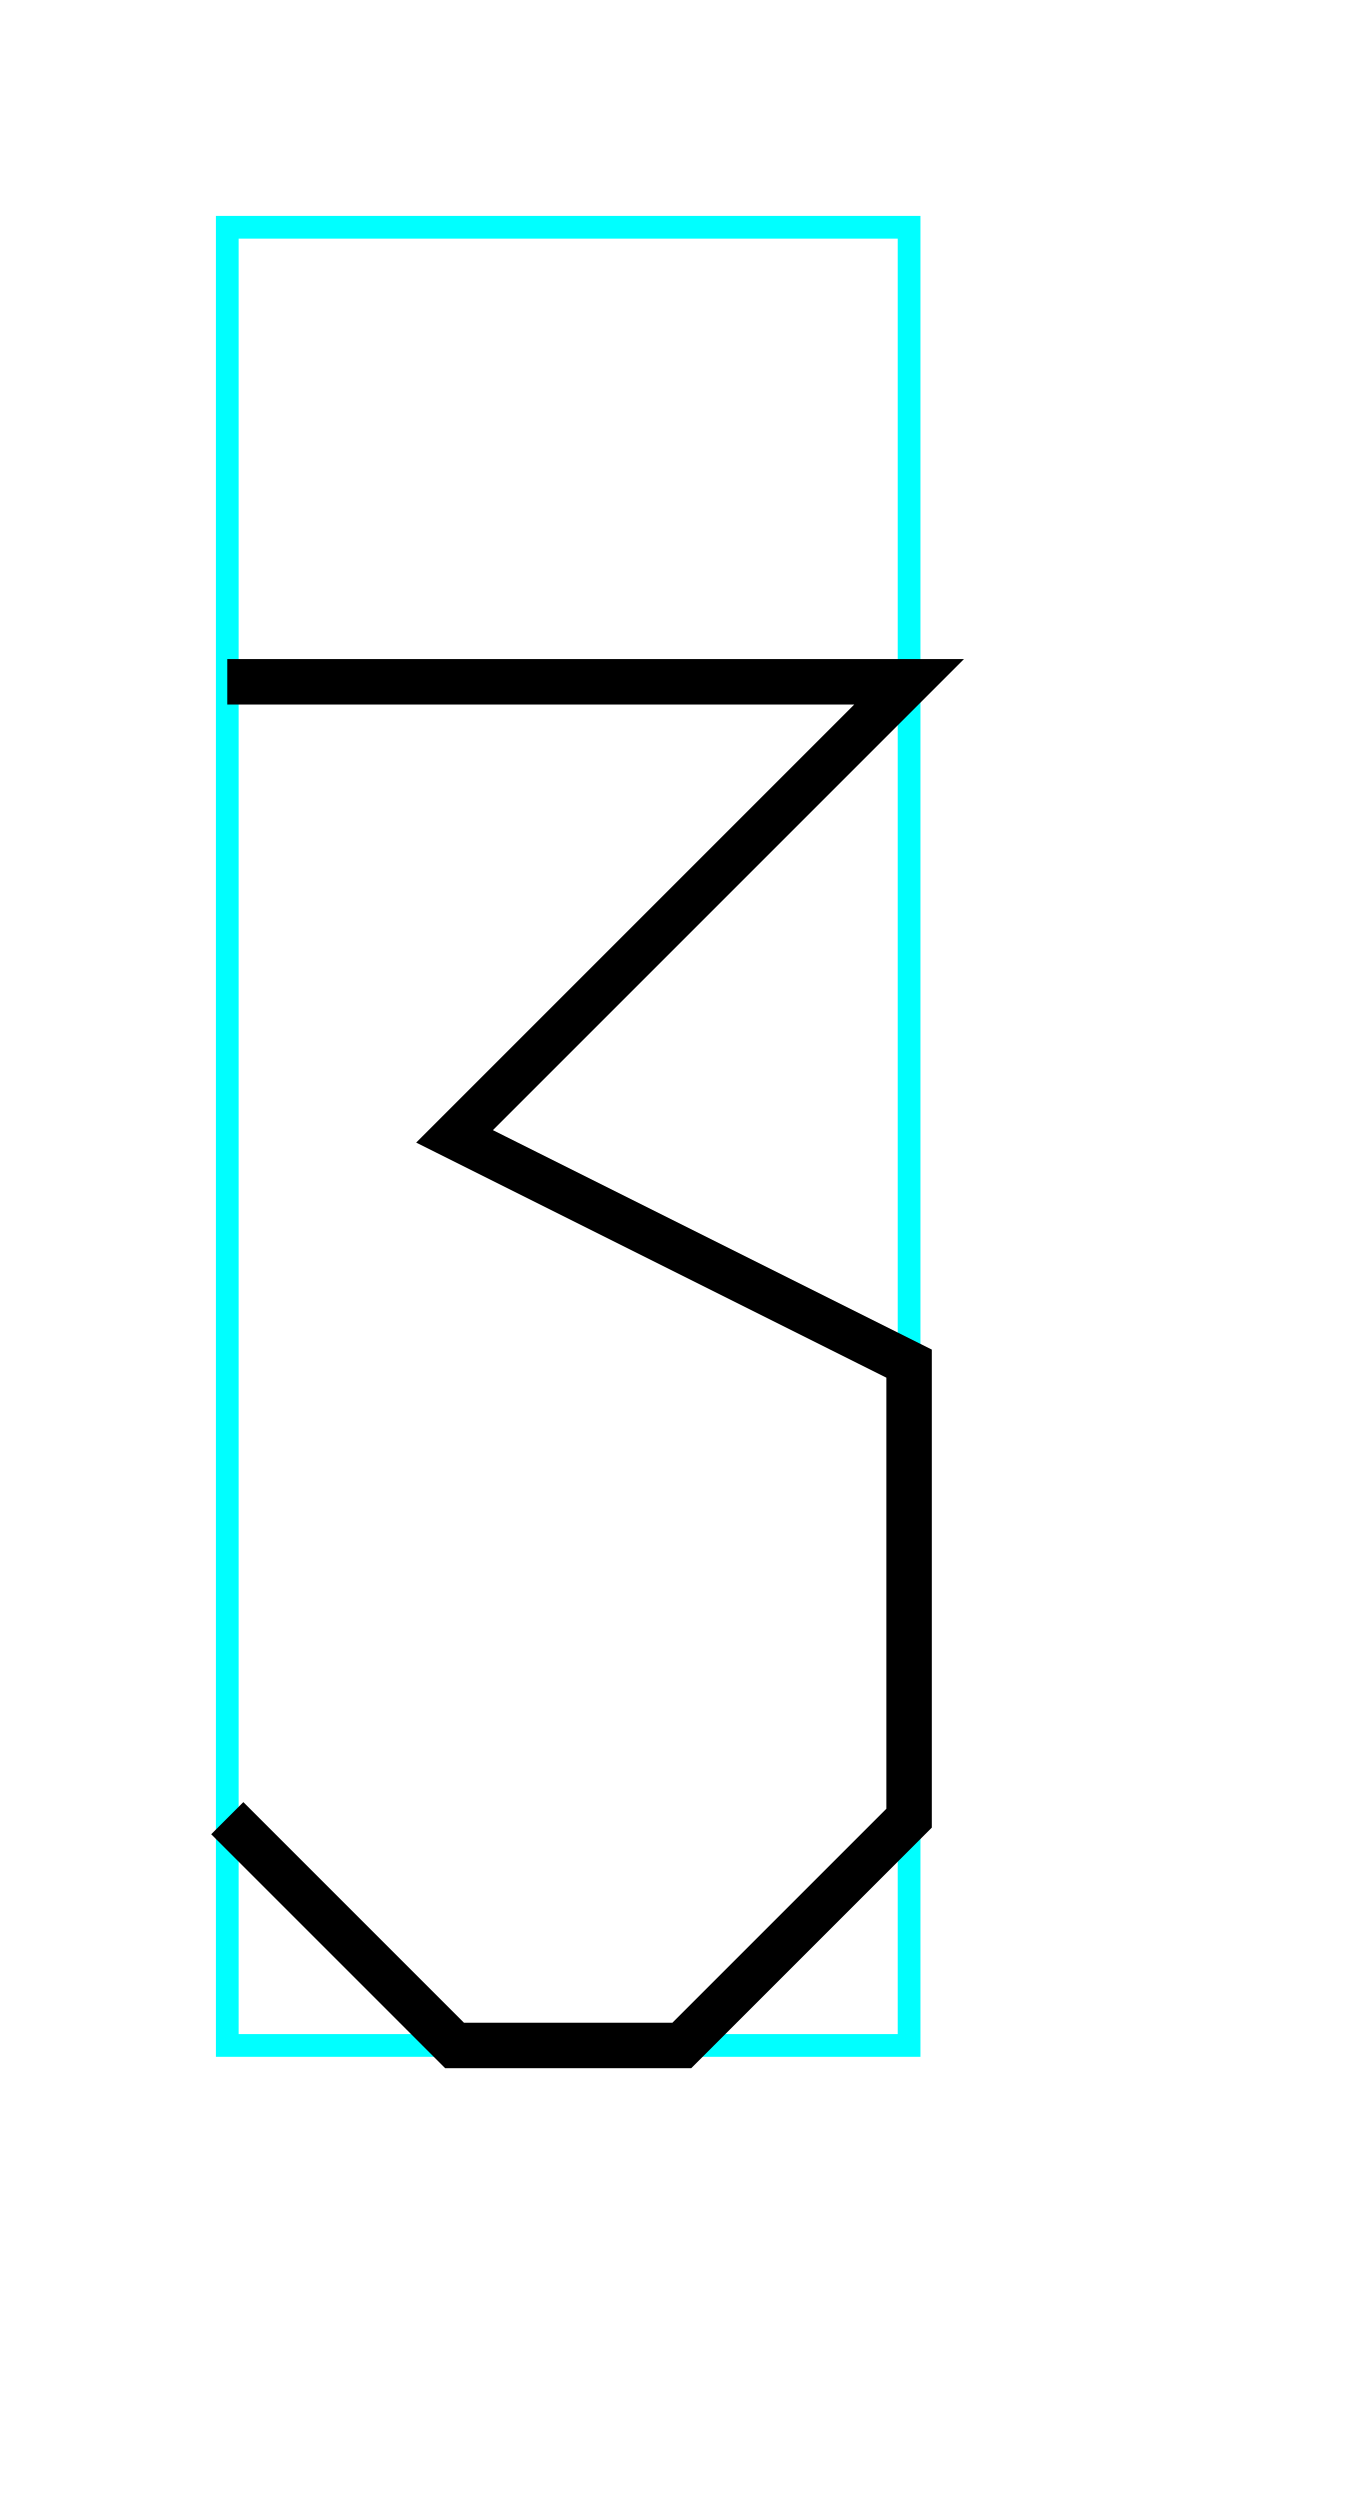
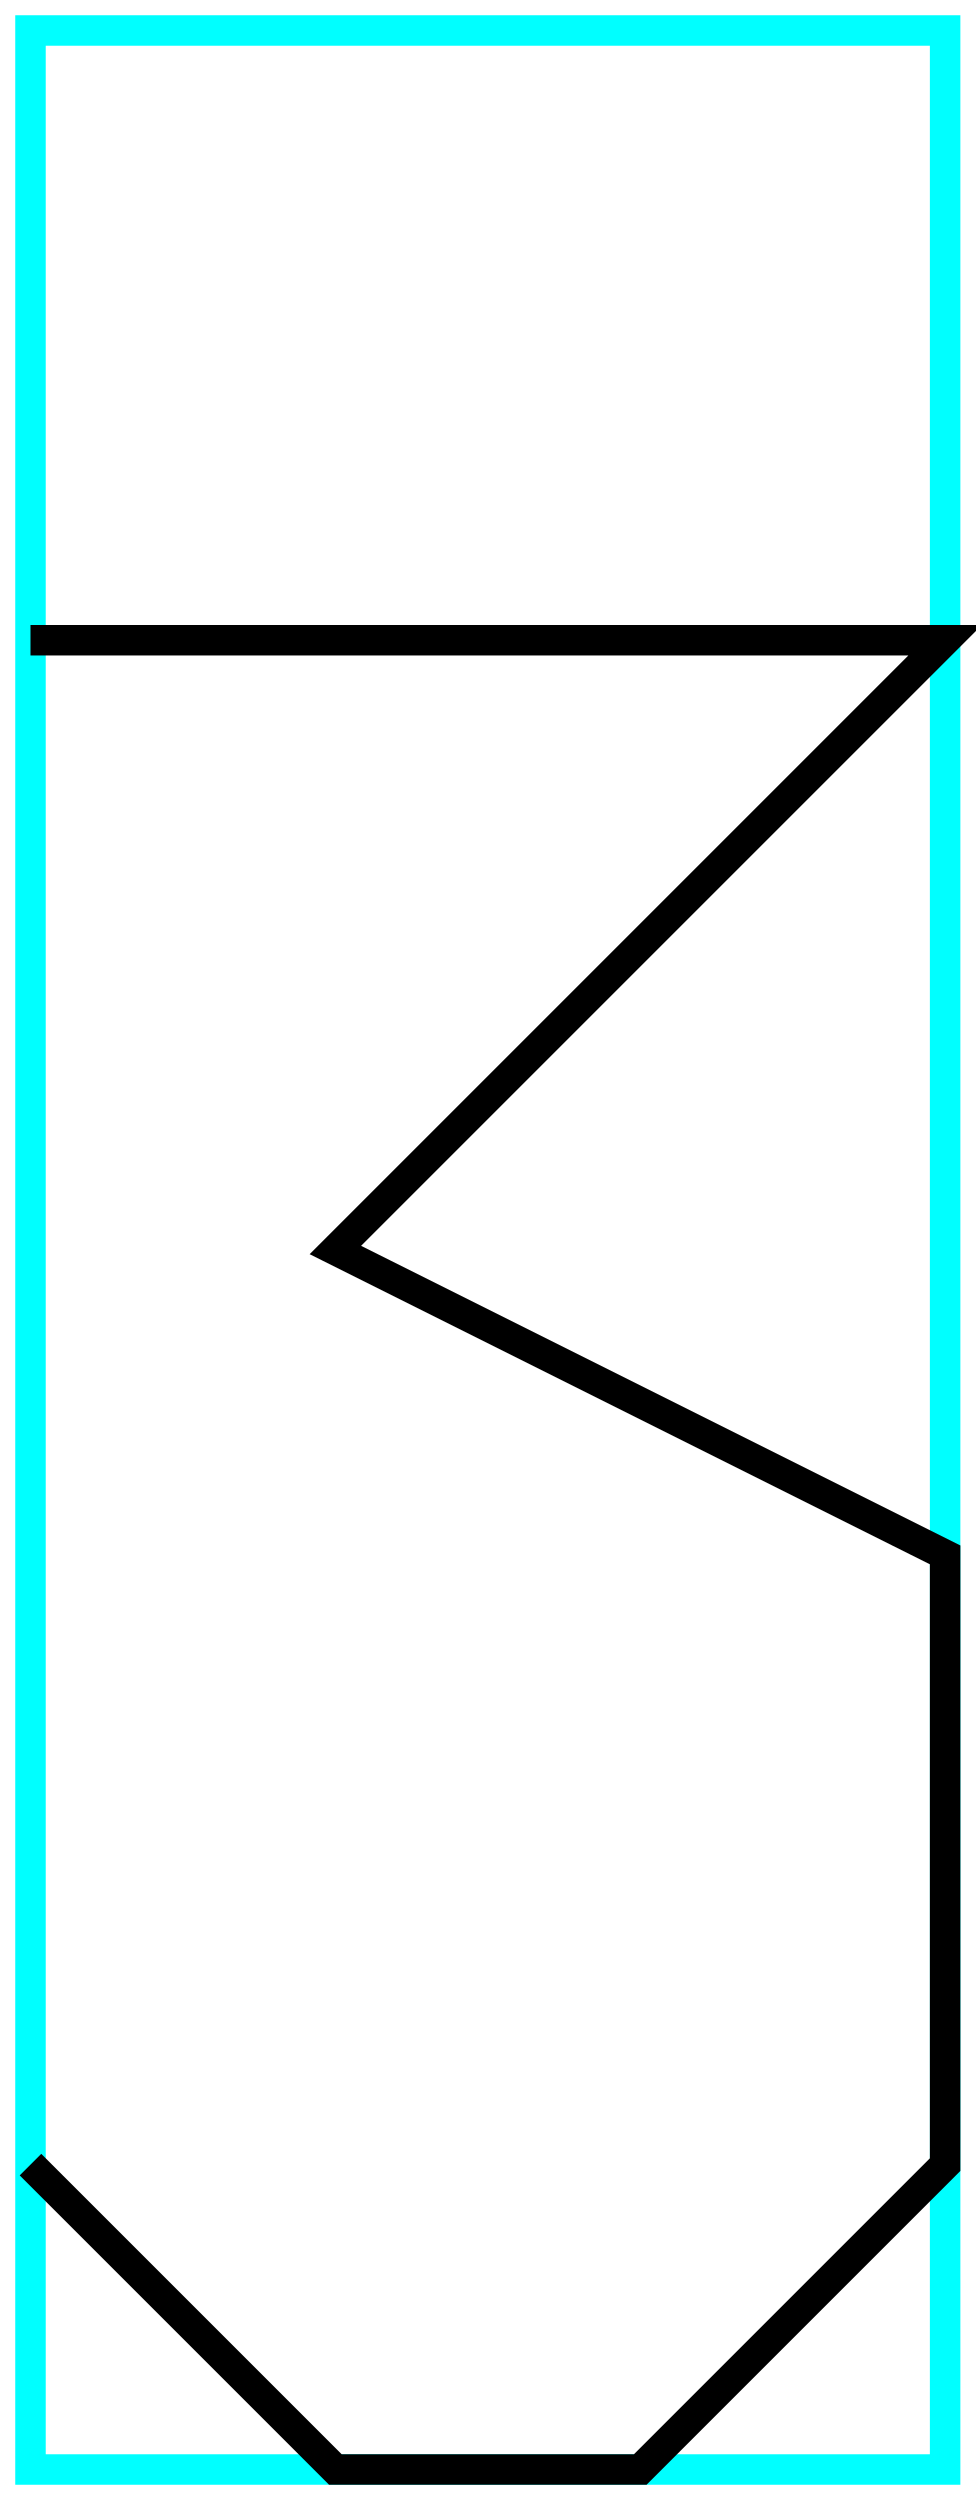
- <svg xmlns="http://www.w3.org/2000/svg" baseProfile="tiny" height="11" version="1.2" width="6">
+ <svg xmlns="http://www.w3.org/2000/svg" baseProfile="tiny" height="164" version="1.2" width="64">
  <defs />
-   <path d="M1,1 L4,1 L4,9 L1,9Z" fill="none" stroke="cyan" stroke-width="0.1" />
-   <path d="M1,3 L4,3 L2,5 L4,6 L4,8 L3,9 L2,9 L1,8" fill="none" stroke="black" stroke-width="0.2" />
+   <path d="M2,2 L62,2 L62,162 L2,162Z" fill="none" stroke="cyan" stroke-width="2" />
+   <path d="M2.0,42.0 L62.0,42.0 L22.0,82.0 L62.0,102.0 L62.0,142.0 L42.0,162.0 L22.0,162.0 L2.0,142.0" fill="none" stroke="black" stroke-width="2" />
</svg>
